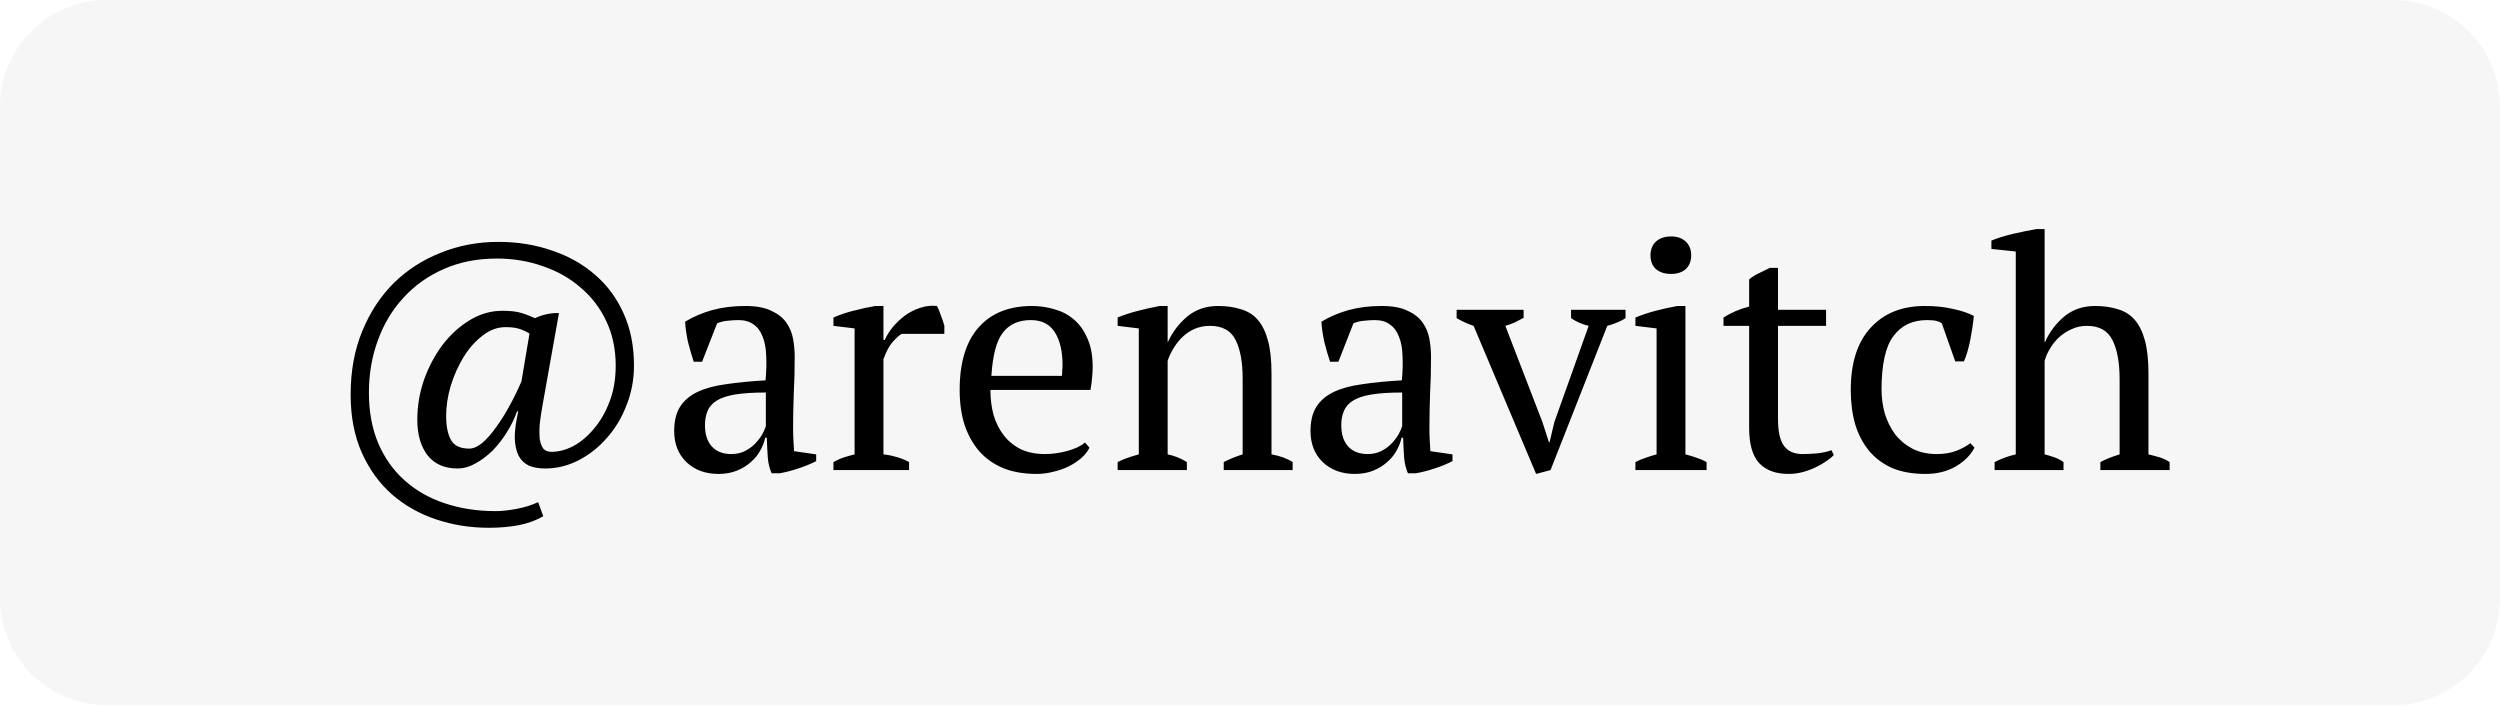
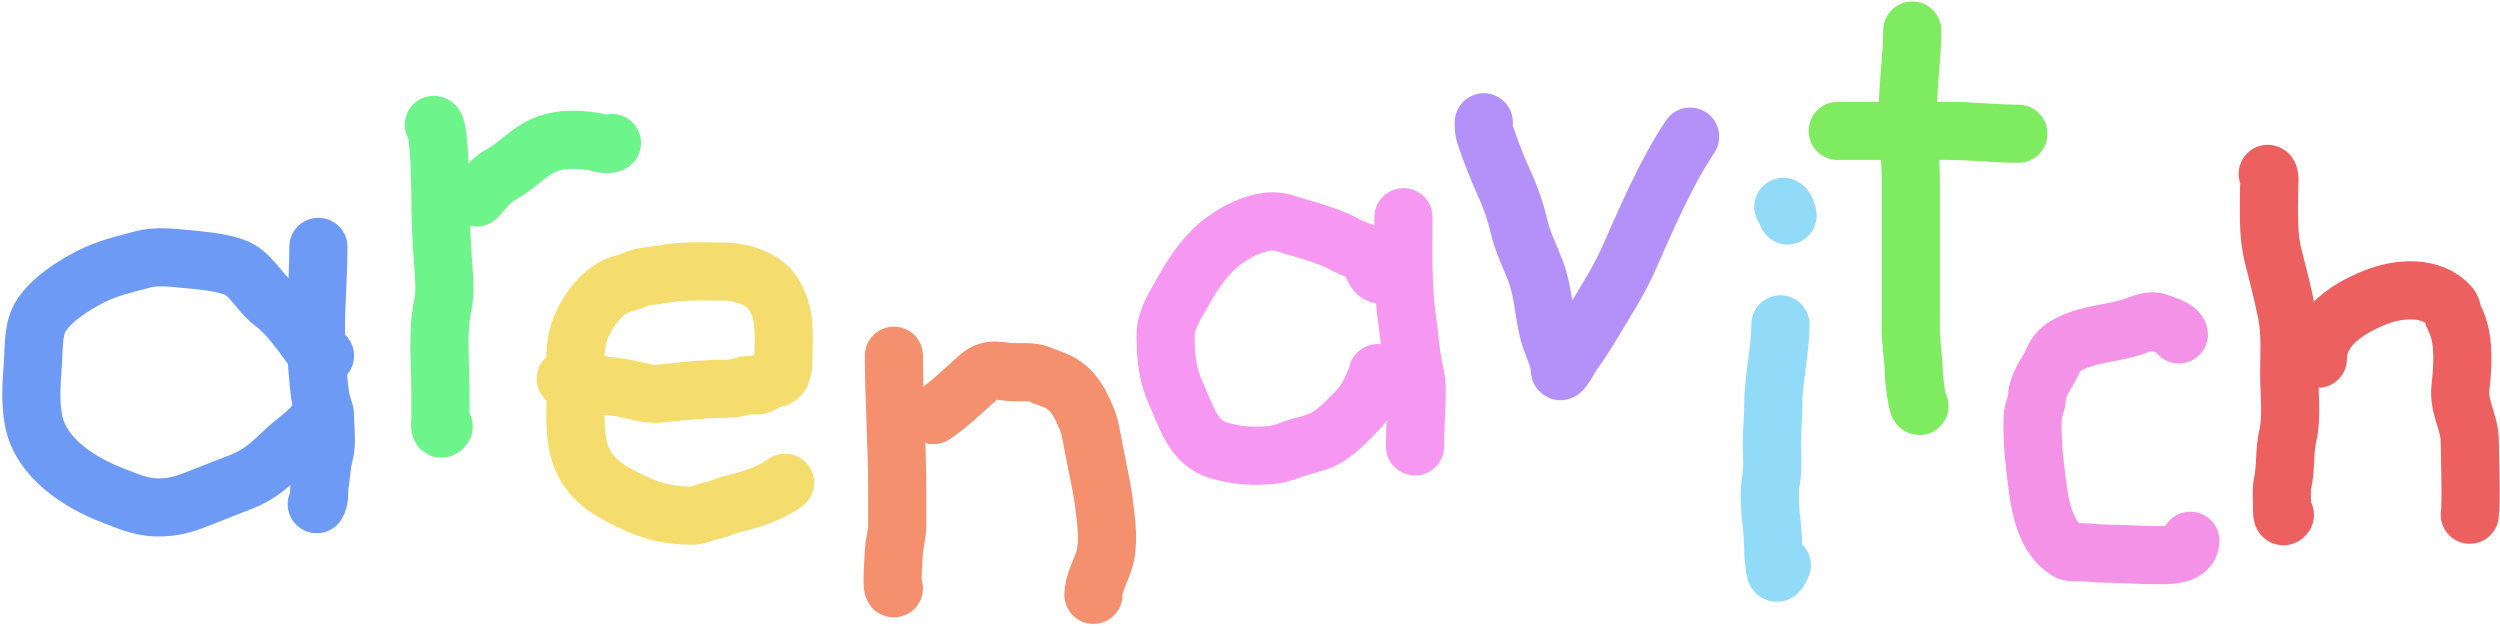
- <svg xmlns="http://www.w3.org/2000/svg" width="117" height="33" viewBox="0 0 117 33" fill="none">
-   <rect width="117" height="33" rx="5" fill="#F6F6F6" />
-   <path d="M25.035 14.89C25.405 14.72 25.78 14.64 26.16 14.65L25.395 18.94C25.335 19.27 25.29 19.57 25.26 19.84C25.24 20.11 25.24 20.345 25.26 20.545C25.29 20.735 25.345 20.885 25.425 20.995C25.515 21.095 25.645 21.145 25.815 21.145C26.145 21.145 26.485 21.055 26.835 20.875C27.185 20.685 27.505 20.415 27.795 20.065C28.095 19.715 28.34 19.29 28.53 18.79C28.72 18.29 28.815 17.73 28.815 17.11C28.815 16.35 28.67 15.66 28.38 15.04C28.09 14.42 27.69 13.895 27.18 13.465C26.68 13.025 26.09 12.69 25.41 12.46C24.74 12.22 24.02 12.1 23.25 12.1C22.33 12.1 21.5 12.265 20.76 12.595C20.03 12.915 19.405 13.36 18.885 13.93C18.365 14.49 17.965 15.155 17.685 15.925C17.405 16.685 17.265 17.5 17.265 18.37C17.265 19.26 17.41 20.05 17.7 20.74C17.99 21.42 18.395 21.995 18.915 22.465C19.445 22.945 20.07 23.305 20.79 23.545C21.52 23.795 22.32 23.92 23.19 23.92C23.48 23.92 23.81 23.885 24.18 23.815C24.55 23.745 24.885 23.64 25.185 23.5L25.425 24.16C25.075 24.36 24.69 24.5 24.27 24.58C23.85 24.66 23.385 24.7 22.875 24.7C22.015 24.7 21.195 24.57 20.415 24.31C19.635 24.05 18.945 23.66 18.345 23.14C17.755 22.62 17.285 21.97 16.935 21.19C16.585 20.41 16.41 19.5 16.41 18.46C16.41 17.37 16.59 16.385 16.95 15.505C17.31 14.625 17.8 13.875 18.42 13.255C19.05 12.635 19.785 12.16 20.625 11.83C21.465 11.49 22.365 11.32 23.325 11.32C24.225 11.32 25.06 11.455 25.83 11.725C26.61 11.985 27.285 12.365 27.855 12.865C28.425 13.355 28.87 13.96 29.19 14.68C29.51 15.39 29.67 16.2 29.67 17.11C29.67 17.76 29.555 18.375 29.325 18.955C29.105 19.535 28.8 20.045 28.41 20.485C28.03 20.925 27.59 21.275 27.09 21.535C26.59 21.795 26.065 21.925 25.515 21.925C25.215 21.925 24.96 21.88 24.75 21.79C24.54 21.69 24.38 21.535 24.27 21.325C24.16 21.105 24.1 20.825 24.09 20.485C24.09 20.145 24.145 19.735 24.255 19.255H24.195C24.085 19.575 23.93 19.895 23.73 20.215C23.54 20.525 23.32 20.81 23.07 21.07C22.82 21.32 22.55 21.525 22.26 21.685C21.98 21.845 21.695 21.925 21.405 21.925C20.805 21.925 20.34 21.72 20.01 21.31C19.69 20.89 19.53 20.335 19.53 19.645C19.53 19.005 19.635 18.38 19.845 17.77C20.065 17.16 20.355 16.615 20.715 16.135C21.085 15.655 21.51 15.27 21.99 14.98C22.47 14.69 22.975 14.545 23.505 14.545C23.865 14.545 24.15 14.575 24.36 14.635C24.57 14.695 24.795 14.78 25.035 14.89ZM24.78 15.61C24.62 15.51 24.455 15.435 24.285 15.385C24.125 15.335 23.915 15.31 23.655 15.31C23.275 15.31 22.915 15.445 22.575 15.715C22.235 15.975 21.94 16.31 21.69 16.72C21.44 17.13 21.24 17.58 21.09 18.07C20.95 18.55 20.88 19.015 20.88 19.465C20.88 19.945 20.955 20.32 21.105 20.59C21.255 20.86 21.54 20.995 21.96 20.995C22.15 20.995 22.355 20.905 22.575 20.725C22.795 20.535 23.01 20.29 23.22 19.99C23.44 19.69 23.65 19.355 23.85 18.985C24.06 18.605 24.245 18.225 24.405 17.845L24.78 15.61ZM37.117 20.035C37.117 20.255 37.122 20.445 37.132 20.605C37.142 20.765 37.152 20.935 37.162 21.115L38.197 21.265V21.58C37.947 21.71 37.667 21.825 37.357 21.925C37.057 22.025 36.767 22.1 36.487 22.15H36.112C36.012 21.92 35.952 21.67 35.932 21.4C35.912 21.12 35.897 20.815 35.887 20.485H35.812C35.772 20.685 35.692 20.89 35.572 21.1C35.462 21.3 35.312 21.48 35.122 21.64C34.942 21.8 34.727 21.93 34.477 22.03C34.227 22.13 33.942 22.18 33.622 22.18C33.012 22.18 32.512 21.995 32.122 21.625C31.742 21.255 31.552 20.77 31.552 20.17C31.552 19.71 31.642 19.335 31.822 19.045C32.012 18.745 32.287 18.51 32.647 18.34C33.007 18.17 33.452 18.05 33.982 17.98C34.512 17.9 35.127 17.84 35.827 17.8C35.867 17.37 35.877 16.985 35.857 16.645C35.847 16.295 35.792 16 35.692 15.76C35.602 15.51 35.462 15.32 35.272 15.19C35.092 15.05 34.852 14.98 34.552 14.98C34.412 14.98 34.252 14.99 34.072 15.01C33.902 15.02 33.732 15.06 33.562 15.13L32.857 16.93H32.467C32.367 16.63 32.277 16.32 32.197 16C32.127 15.68 32.082 15.365 32.062 15.055C32.442 14.825 32.862 14.645 33.322 14.515C33.792 14.385 34.312 14.32 34.882 14.32C35.392 14.32 35.797 14.395 36.097 14.545C36.407 14.685 36.642 14.87 36.802 15.1C36.962 15.33 37.067 15.585 37.117 15.865C37.167 16.145 37.192 16.425 37.192 16.705C37.192 17.305 37.177 17.885 37.147 18.445C37.127 18.995 37.117 19.525 37.117 20.035ZM34.222 21.25C34.472 21.25 34.692 21.2 34.882 21.1C35.072 21 35.232 20.88 35.362 20.74C35.492 20.6 35.597 20.46 35.677 20.32C35.757 20.17 35.812 20.045 35.842 19.945V18.37C35.262 18.37 34.787 18.4 34.417 18.46C34.047 18.52 33.757 18.615 33.547 18.745C33.337 18.875 33.192 19.04 33.112 19.24C33.032 19.43 32.992 19.65 32.992 19.9C32.992 20.33 33.102 20.665 33.322 20.905C33.542 21.135 33.842 21.25 34.222 21.25ZM42.2 15.625C42.09 15.685 41.95 15.81 41.78 16C41.62 16.18 41.475 16.45 41.345 16.81V21.265C41.545 21.285 41.745 21.325 41.945 21.385C42.145 21.435 42.345 21.515 42.545 21.625V22H39.005V21.625C39.185 21.525 39.355 21.45 39.515 21.4C39.675 21.35 39.835 21.305 39.995 21.265V15.37L39.005 15.25V14.86C39.325 14.72 39.655 14.61 39.995 14.53C40.335 14.44 40.66 14.37 40.97 14.32H41.345V15.91H41.405C41.495 15.71 41.62 15.51 41.78 15.31C41.95 15.11 42.14 14.93 42.35 14.77C42.57 14.61 42.805 14.49 43.055 14.41C43.315 14.32 43.58 14.29 43.85 14.32C43.92 14.45 43.98 14.595 44.03 14.755C44.09 14.905 44.145 15.065 44.195 15.235V15.625H42.2ZM50.987 20.95C50.907 21.12 50.782 21.28 50.612 21.43C50.442 21.58 50.247 21.71 50.027 21.82C49.807 21.93 49.567 22.015 49.307 22.075C49.047 22.145 48.782 22.18 48.512 22.18C47.922 22.18 47.402 22.09 46.952 21.91C46.502 21.72 46.127 21.455 45.827 21.115C45.527 20.765 45.297 20.35 45.137 19.87C44.987 19.39 44.912 18.85 44.912 18.25C44.912 16.97 45.207 15.995 45.797 15.325C46.387 14.655 47.222 14.32 48.302 14.32C48.652 14.32 48.997 14.37 49.337 14.47C49.677 14.56 49.977 14.715 50.237 14.935C50.507 15.155 50.722 15.45 50.882 15.82C51.052 16.18 51.137 16.63 51.137 17.17C51.137 17.34 51.127 17.515 51.107 17.695C51.097 17.865 51.072 18.05 51.032 18.25H46.352C46.352 18.67 46.402 19.065 46.502 19.435C46.612 19.795 46.772 20.11 46.982 20.38C47.192 20.65 47.457 20.865 47.777 21.025C48.097 21.175 48.472 21.25 48.902 21.25C49.252 21.25 49.607 21.2 49.967 21.1C50.327 21 50.597 20.87 50.777 20.71L50.987 20.95ZM48.242 14.98C47.672 14.98 47.237 15.175 46.937 15.565C46.637 15.945 46.457 16.62 46.397 17.59H49.697C49.707 17.5 49.712 17.415 49.712 17.335C49.722 17.245 49.727 17.16 49.727 17.08C49.727 16.44 49.607 15.93 49.367 15.55C49.127 15.17 48.752 14.98 48.242 14.98ZM60.496 22H57.271V21.625C57.541 21.485 57.836 21.365 58.156 21.265V17.71C58.156 16.95 58.046 16.35 57.826 15.91C57.606 15.47 57.206 15.25 56.626 15.25C56.376 15.25 56.141 15.295 55.921 15.385C55.711 15.475 55.521 15.6 55.351 15.76C55.191 15.91 55.051 16.085 54.931 16.285C54.811 16.475 54.716 16.675 54.646 16.885V21.265C54.956 21.325 55.256 21.445 55.546 21.625V22H52.306V21.625C52.556 21.495 52.886 21.375 53.296 21.265V15.37L52.306 15.25V14.86C52.566 14.75 52.866 14.65 53.206 14.56C53.546 14.47 53.901 14.39 54.271 14.32H54.646V16H54.661C54.871 15.54 55.171 15.145 55.561 14.815C55.961 14.485 56.441 14.32 57.001 14.32C57.401 14.32 57.756 14.37 58.066 14.47C58.386 14.56 58.651 14.725 58.861 14.965C59.071 15.205 59.231 15.53 59.341 15.94C59.451 16.34 59.506 16.85 59.506 17.47V21.265C59.906 21.335 60.236 21.455 60.496 21.625V22ZM66.897 20.035C66.897 20.255 66.902 20.445 66.912 20.605C66.922 20.765 66.932 20.935 66.942 21.115L67.977 21.265V21.58C67.727 21.71 67.447 21.825 67.137 21.925C66.837 22.025 66.547 22.1 66.267 22.15H65.892C65.792 21.92 65.732 21.67 65.712 21.4C65.692 21.12 65.677 20.815 65.667 20.485H65.592C65.552 20.685 65.472 20.89 65.352 21.1C65.242 21.3 65.092 21.48 64.902 21.64C64.722 21.8 64.507 21.93 64.257 22.03C64.007 22.13 63.722 22.18 63.402 22.18C62.792 22.18 62.292 21.995 61.902 21.625C61.522 21.255 61.332 20.77 61.332 20.17C61.332 19.71 61.422 19.335 61.602 19.045C61.792 18.745 62.067 18.51 62.427 18.34C62.787 18.17 63.232 18.05 63.762 17.98C64.292 17.9 64.907 17.84 65.607 17.8C65.647 17.37 65.657 16.985 65.637 16.645C65.627 16.295 65.572 16 65.472 15.76C65.382 15.51 65.242 15.32 65.052 15.19C64.872 15.05 64.632 14.98 64.332 14.98C64.192 14.98 64.032 14.99 63.852 15.01C63.682 15.02 63.512 15.06 63.342 15.13L62.637 16.93H62.247C62.147 16.63 62.057 16.32 61.977 16C61.907 15.68 61.862 15.365 61.842 15.055C62.222 14.825 62.642 14.645 63.102 14.515C63.572 14.385 64.092 14.32 64.662 14.32C65.172 14.32 65.577 14.395 65.877 14.545C66.187 14.685 66.422 14.87 66.582 15.1C66.742 15.33 66.847 15.585 66.897 15.865C66.947 16.145 66.972 16.425 66.972 16.705C66.972 17.305 66.957 17.885 66.927 18.445C66.907 18.995 66.897 19.525 66.897 20.035ZM64.002 21.25C64.252 21.25 64.472 21.2 64.662 21.1C64.852 21 65.012 20.88 65.142 20.74C65.272 20.6 65.377 20.46 65.457 20.32C65.537 20.17 65.592 20.045 65.622 19.945V18.37C65.042 18.37 64.567 18.4 64.197 18.46C63.827 18.52 63.537 18.615 63.327 18.745C63.117 18.875 62.972 19.04 62.892 19.24C62.812 19.43 62.772 19.65 62.772 19.9C62.772 20.33 62.882 20.665 63.102 20.905C63.322 21.135 63.622 21.25 64.002 21.25ZM71.89 22.18L68.965 15.25C68.675 15.15 68.41 15.03 68.17 14.89V14.5H71.305V14.875C71.175 14.945 71.04 15.015 70.9 15.085C70.77 15.145 70.62 15.2 70.45 15.25L72.19 19.765L72.49 20.695H72.52L72.745 19.75L74.35 15.25C74.19 15.21 74.04 15.16 73.9 15.1C73.77 15.04 73.645 14.97 73.525 14.89V14.5H76.075V14.89C75.975 14.96 75.85 15.025 75.7 15.085C75.56 15.145 75.4 15.2 75.22 15.25L72.565 22L71.89 22.18ZM79.868 22H76.538V21.625C76.688 21.545 76.843 21.48 77.003 21.43C77.163 21.37 77.338 21.315 77.528 21.265V15.37L76.538 15.25V14.86C76.828 14.74 77.143 14.635 77.483 14.545C77.823 14.455 78.163 14.38 78.503 14.32H78.878V21.265C79.078 21.315 79.258 21.37 79.418 21.43C79.578 21.48 79.728 21.545 79.868 21.625V22ZM77.243 11.95C77.243 11.68 77.328 11.465 77.498 11.305C77.678 11.145 77.913 11.065 78.203 11.065C78.493 11.065 78.723 11.145 78.893 11.305C79.063 11.465 79.148 11.68 79.148 11.95C79.148 12.22 79.063 12.435 78.893 12.595C78.723 12.745 78.493 12.82 78.203 12.82C77.913 12.82 77.678 12.745 77.498 12.595C77.328 12.435 77.243 12.22 77.243 11.95ZM80.66 14.86C81.04 14.62 81.44 14.45 81.86 14.35V13.075C81.99 12.965 82.14 12.87 82.31 12.79C82.49 12.7 82.665 12.615 82.835 12.535H83.21V14.5H85.46V15.25H83.21V19.6C83.21 20.2 83.305 20.625 83.495 20.875C83.685 21.125 83.97 21.25 84.35 21.25C84.53 21.25 84.755 21.24 85.025 21.22C85.295 21.19 85.525 21.14 85.715 21.07L85.82 21.295C85.74 21.385 85.625 21.48 85.475 21.58C85.335 21.68 85.17 21.775 84.98 21.865C84.8 21.955 84.6 22.03 84.38 22.09C84.16 22.15 83.935 22.18 83.705 22.18C83.105 22.18 82.645 22.01 82.325 21.67C82.015 21.33 81.86 20.78 81.86 20.02V15.25H80.66V14.86ZM92.406 20.95C92.226 21.3 91.931 21.595 91.521 21.835C91.121 22.065 90.651 22.18 90.111 22.18C89.521 22.18 89.006 22.09 88.566 21.91C88.136 21.72 87.776 21.455 87.486 21.115C87.196 20.765 86.976 20.35 86.826 19.87C86.686 19.38 86.616 18.84 86.616 18.25C86.616 16.98 86.926 16.01 87.546 15.34C88.166 14.66 89.011 14.32 90.081 14.32C90.571 14.32 91.006 14.365 91.386 14.455C91.776 14.535 92.106 14.645 92.376 14.785C92.346 15.115 92.291 15.485 92.211 15.895C92.131 16.305 92.031 16.645 91.911 16.915H91.506L90.876 15.13C90.806 15.08 90.726 15.045 90.636 15.025C90.546 14.995 90.396 14.98 90.186 14.98C89.506 14.98 88.981 15.23 88.611 15.73C88.241 16.22 88.056 17.055 88.056 18.235C88.056 18.615 88.106 18.985 88.206 19.345C88.316 19.705 88.476 20.03 88.686 20.32C88.906 20.6 89.176 20.825 89.496 20.995C89.826 21.165 90.206 21.25 90.636 21.25C90.986 21.25 91.291 21.2 91.551 21.1C91.811 21 92.031 20.88 92.211 20.74L92.406 20.95ZM101.538 22H98.298V21.625C98.538 21.495 98.838 21.375 99.198 21.265V17.755C99.198 16.975 99.088 16.365 98.868 15.925C98.648 15.475 98.248 15.25 97.668 15.25C97.408 15.25 97.173 15.3 96.963 15.4C96.753 15.49 96.563 15.61 96.393 15.76C96.223 15.91 96.078 16.085 95.958 16.285C95.838 16.475 95.748 16.675 95.688 16.885V21.265C95.848 21.305 95.998 21.35 96.138 21.4C96.288 21.45 96.433 21.525 96.573 21.625V22H93.348V21.625C93.658 21.465 93.988 21.345 94.338 21.265V11.77L93.198 11.65V11.26C93.488 11.14 93.823 11.035 94.203 10.945C94.593 10.855 94.963 10.78 95.313 10.72H95.688V16.015H95.703C95.913 15.545 96.213 15.145 96.603 14.815C97.003 14.485 97.483 14.32 98.043 14.32C98.443 14.32 98.798 14.37 99.108 14.47C99.428 14.56 99.693 14.725 99.903 14.965C100.113 15.205 100.273 15.53 100.383 15.94C100.493 16.34 100.548 16.85 100.548 17.47V21.265C100.718 21.305 100.888 21.35 101.058 21.4C101.228 21.45 101.388 21.525 101.538 21.625V22Z" fill="black" />
+ <svg xmlns="http://www.w3.org/2000/svg" width="731" height="183" viewBox="0 0 731 183" fill="none">
+   <path d="M93.099 72.189C93.099 83.628 91.696 95.256 92.724 106.692C93.068 110.516 93.229 114.187 94.063 117.943C94.403 119.473 95.028 119.912 95.028 121.613C95.028 125.176 95.734 129.534 94.787 132.944C94.002 135.769 93.973 138.741 93.474 141.623C93.171 143.375 93.592 145.947 92.617 147.41" stroke="#6D9AF5" stroke-width="17" stroke-linecap="round" />
+   <path d="M95.028 104.013C92.409 104.013 89.857 99.654 88.384 97.745C85.777 94.365 83.209 91.064 79.651 88.395C75.76 85.477 73.188 79.678 68.4 78.082C63.491 76.446 58.783 76.183 53.667 75.671C49.961 75.3 45.513 74.865 41.96 75.805C36.522 77.245 31.342 78.386 26.343 80.975C21.331 83.571 15.33 87.368 12.145 92.146C9.588 95.982 9.957 101.327 9.654 105.727C9.261 111.418 8.737 117.144 9.788 122.818C11.843 133.915 23.208 141.065 32.772 144.784C36.824 146.36 40.853 148.153 45.309 148.347C51.25 148.606 54.966 146.999 60.31 144.892C63.642 143.578 66.918 142.246 70.275 140.981C76.293 138.711 79.566 135.297 84.125 131.042C87.023 128.337 92.539 125.058 93.581 120.889" stroke="#6D9AF5" stroke-width="17" stroke-linecap="round" />
+   <path d="M126.852 36.507C128.575 36.722 128.781 56.292 128.781 58.312C128.781 64.981 129.152 71.388 129.638 78.028C129.922 81.911 130.262 85.434 129.477 89.172C127.777 97.271 128.781 106.356 128.781 114.621C128.781 117.068 128.781 119.514 128.781 121.961C128.781 123.037 128.251 126.739 129.745 124.747" stroke="#6DF48B" stroke-width="17" stroke-linecap="round" />
+   <path d="M139.389 57.723C141.794 55.167 143.444 52.697 146.621 50.972C151.399 48.379 154.89 43.866 160.149 42.025C164.523 40.495 168.505 40.726 173.115 41.302C174.764 41.508 177.626 42.679 178.928 41.811" stroke="#6DF48B" stroke-width="17" stroke-linecap="round" />
+   <path d="M165.427 110.764C165.856 111.621 168.468 111.435 169.204 111.54C173.007 112.084 176.736 112.812 180.562 113.201C184.545 113.606 188.856 115.527 192.911 115.076C197.845 114.528 202.78 114.067 207.752 113.764C210.795 113.578 214.625 114.011 217.503 112.799C218.606 112.335 220.397 112.692 221.575 112.692C222.32 112.692 223.33 111.866 224.012 111.487C225.069 110.9 226.44 110.962 227.522 110.281C229.146 109.258 229.049 105.793 229.075 104.12C229.184 97.186 229.755 91.969 226.209 85.984C223.592 81.569 216.765 79.421 211.824 79.421C206.207 79.421 201.284 79.064 195.617 79.904C193.266 80.252 190.939 80.632 188.572 80.895C186.538 81.121 184.749 82.398 182.759 82.797C176.743 84 172.082 90.408 169.874 95.709C167.424 101.587 168.32 109.11 168.32 115.291C168.32 121.852 167.677 128.346 170.356 134.498C173.17 140.96 179.193 144.071 185.223 146.927C191.025 149.676 196.167 150.785 202.555 150.785C204.415 150.785 206.102 149.627 208.047 149.338C210.083 149.037 211.899 147.878 213.886 147.436C219.039 146.291 225.296 144.337 229.558 141.141" stroke="#F4DD6D" stroke-width="17" stroke-linecap="round" />
+   <path d="M261.382 104.013C261.382 116.93 262.346 130.139 262.346 143.177C262.346 146.677 262.346 150.178 262.346 153.678C262.346 156.297 261.497 158.698 261.382 161.286C261.32 162.683 260.558 172.413 261.382 172.001" stroke="#F4906E" stroke-width="17" stroke-linecap="round" />
+   <path d="M272.954 121.372C277.214 118.486 280.92 114.997 284.714 111.54C286.736 109.698 288.084 108.353 290.795 108.353C292.682 108.353 294.513 108.811 296.421 108.835C298.356 108.859 301.976 108.597 303.814 109.424C306.001 110.408 308.835 111.086 310.806 112.451C314.347 114.902 315.685 117.787 317.503 121.827C318.779 124.662 319.262 128.201 319.834 131.23C320.884 136.798 322.174 142.02 322.861 147.651C323.496 152.864 324.433 159.126 322.727 164.179C321.71 167.19 319.726 170.701 319.726 173.93" stroke="#F4906E" stroke-width="17" stroke-linecap="round" />
+   <path d="M410.378 63.509C410.378 73.841 410.033 84.408 411.583 94.637C412.184 98.607 412.392 102.639 413.164 106.585C413.615 108.89 414.235 111.304 414.235 113.657C414.235 119.352 413.753 124.891 413.753 130.533" stroke="#F697F1" stroke-width="17" stroke-linecap="round" />
+   <path d="M403.266 80.175C401.437 79.718 400.987 75.187 399.052 74.099C397.244 73.082 395.204 72.576 393.419 71.585C387.924 68.532 381.253 67.108 375.283 65.182C369.839 63.426 362.425 67.106 358.242 70.118C352.691 74.114 349.052 79.626 345.764 85.529C343.588 89.436 340.828 93.387 340.828 98.031C340.828 104.314 341.282 109.487 343.948 115.305C346.881 121.705 348.839 129.55 356.426 131.718C361.765 133.243 366.728 133.622 372.233 132.975C374.588 132.698 376.866 131.727 379.101 130.973C381.715 130.09 384.694 129.63 387.133 128.365C390.621 126.556 393.467 123.498 396.235 120.729C398.889 118.075 400.537 115.135 401.962 111.673C402.288 110.882 402.847 109.94 402.847 109.089" stroke="#F697F1" stroke-width="17" stroke-linecap="round" />
+   <path d="M433.857 35.756C433.857 37.078 433.841 38.222 434.276 39.481C435.877 44.117 437.645 48.857 439.7 53.309C441.581 57.386 443.138 61.792 444.146 66.16C445.177 70.626 447.293 74.836 448.942 79.104C451.268 85.125 451.309 91.464 452.946 97.565C453.817 100.81 456.066 104.695 456.066 108.041C456.066 110.328 459.413 103.926 459.93 103.222C462.166 100.182 464.244 96.875 466.17 93.631C469.583 87.88 473.26 82.256 475.994 76.147C481.41 64.048 486.855 50.963 494.199 39.947" stroke="#B491F9" stroke-width="17" stroke-linecap="round" />
+   <path d="M521.437 60.48C522.097 60.562 522.552 62.425 522.694 62.994" stroke="#91DBF8" stroke-width="17" stroke-linecap="round" />
+   <path d="M520.599 94.842C520.599 102.756 518.504 110.427 518.504 118.308C518.504 122.129 518.085 125.923 518.085 129.762C518.085 133.206 518.461 136.888 517.875 140.285C516.726 146.951 518.504 153.781 518.504 160.445C518.504 162.429 518.707 164.146 518.946 166.056C519.302 168.904 520.337 166.83 521.018 165.241" stroke="#91DBF8" stroke-width="17" stroke-linecap="round" />
+   <path d="M559.151 8.937C559.151 16.351 557.894 24.069 557.894 31.636C557.894 39.117 558.732 46.542 558.732 54.054C558.732 63.01 558.732 71.965 558.732 80.92C558.732 86.142 558.732 91.365 558.732 96.588C558.732 100.77 559.57 104.897 559.57 109.043C559.57 110.305 560.548 118.727 561.246 118.727" stroke="#7FEB61" stroke-width="17" stroke-linecap="round" />
+   <path d="M537.361 38.27C548.202 38.27 559.043 38.27 569.883 38.27C576.611 38.27 583.366 39.108 590.161 39.108" stroke="#7FEB61" stroke-width="17" stroke-linecap="round" />
+   <path d="M637.094 97.775C636.872 95.999 632.527 94.887 631.227 94.329C628.806 93.292 626.186 94.706 623.894 95.47C618.539 97.255 613.134 97.472 607.854 99.358C606.076 99.993 603.583 101.165 602.22 102.477C600.658 103.981 600.085 106.195 598.96 108.041C597.718 110.083 595.608 113.611 595.608 116.003C595.608 118.14 594.424 119.95 594.351 121.986C594.161 127.307 594.535 132.4 595.189 137.631C596.164 145.43 597.022 156.448 604.501 161.051C605.668 161.768 607.199 161.443 608.505 161.47C611.022 161.522 613.506 161.889 616.048 161.889C620.588 161.889 625.081 162.308 629.597 162.308C632.453 162.308 640.446 162.941 640.446 158.117" stroke="#F492E7" stroke-width="17" stroke-linecap="round" />
+   <path d="M663.074 50.842C663.9 50.945 663.494 54.172 663.494 54.706C663.494 61.579 663.013 68.491 664.751 75.193C666.169 80.665 667.632 86.372 668.708 91.908C669.819 97.62 669.36 103.634 669.36 109.415C669.36 115.219 670.244 121.808 668.941 127.481C667.909 131.971 668.435 136.682 667.474 141.1C666.989 143.334 667.265 145.779 667.265 148.06C667.265 148.783 667.117 152.054 668.103 150.575" stroke="#EC605F" stroke-width="17" stroke-linecap="round" />
+   <path d="M677.741 104.899C677.741 95.43 687.099 89.883 694.736 86.88C701.347 84.28 710.965 83.426 716.27 89.394C717.205 90.446 716.94 91.631 717.574 92.793C718.397 94.303 719.053 96.337 719.413 98.031C720.377 102.577 719.962 108.851 719.436 113.373C718.785 118.971 722.16 123.583 722.16 128.97C722.16 132.696 722.687 146.807 722.16 150.5" stroke="#EC605F" stroke-width="17" stroke-linecap="round" />
</svg>
